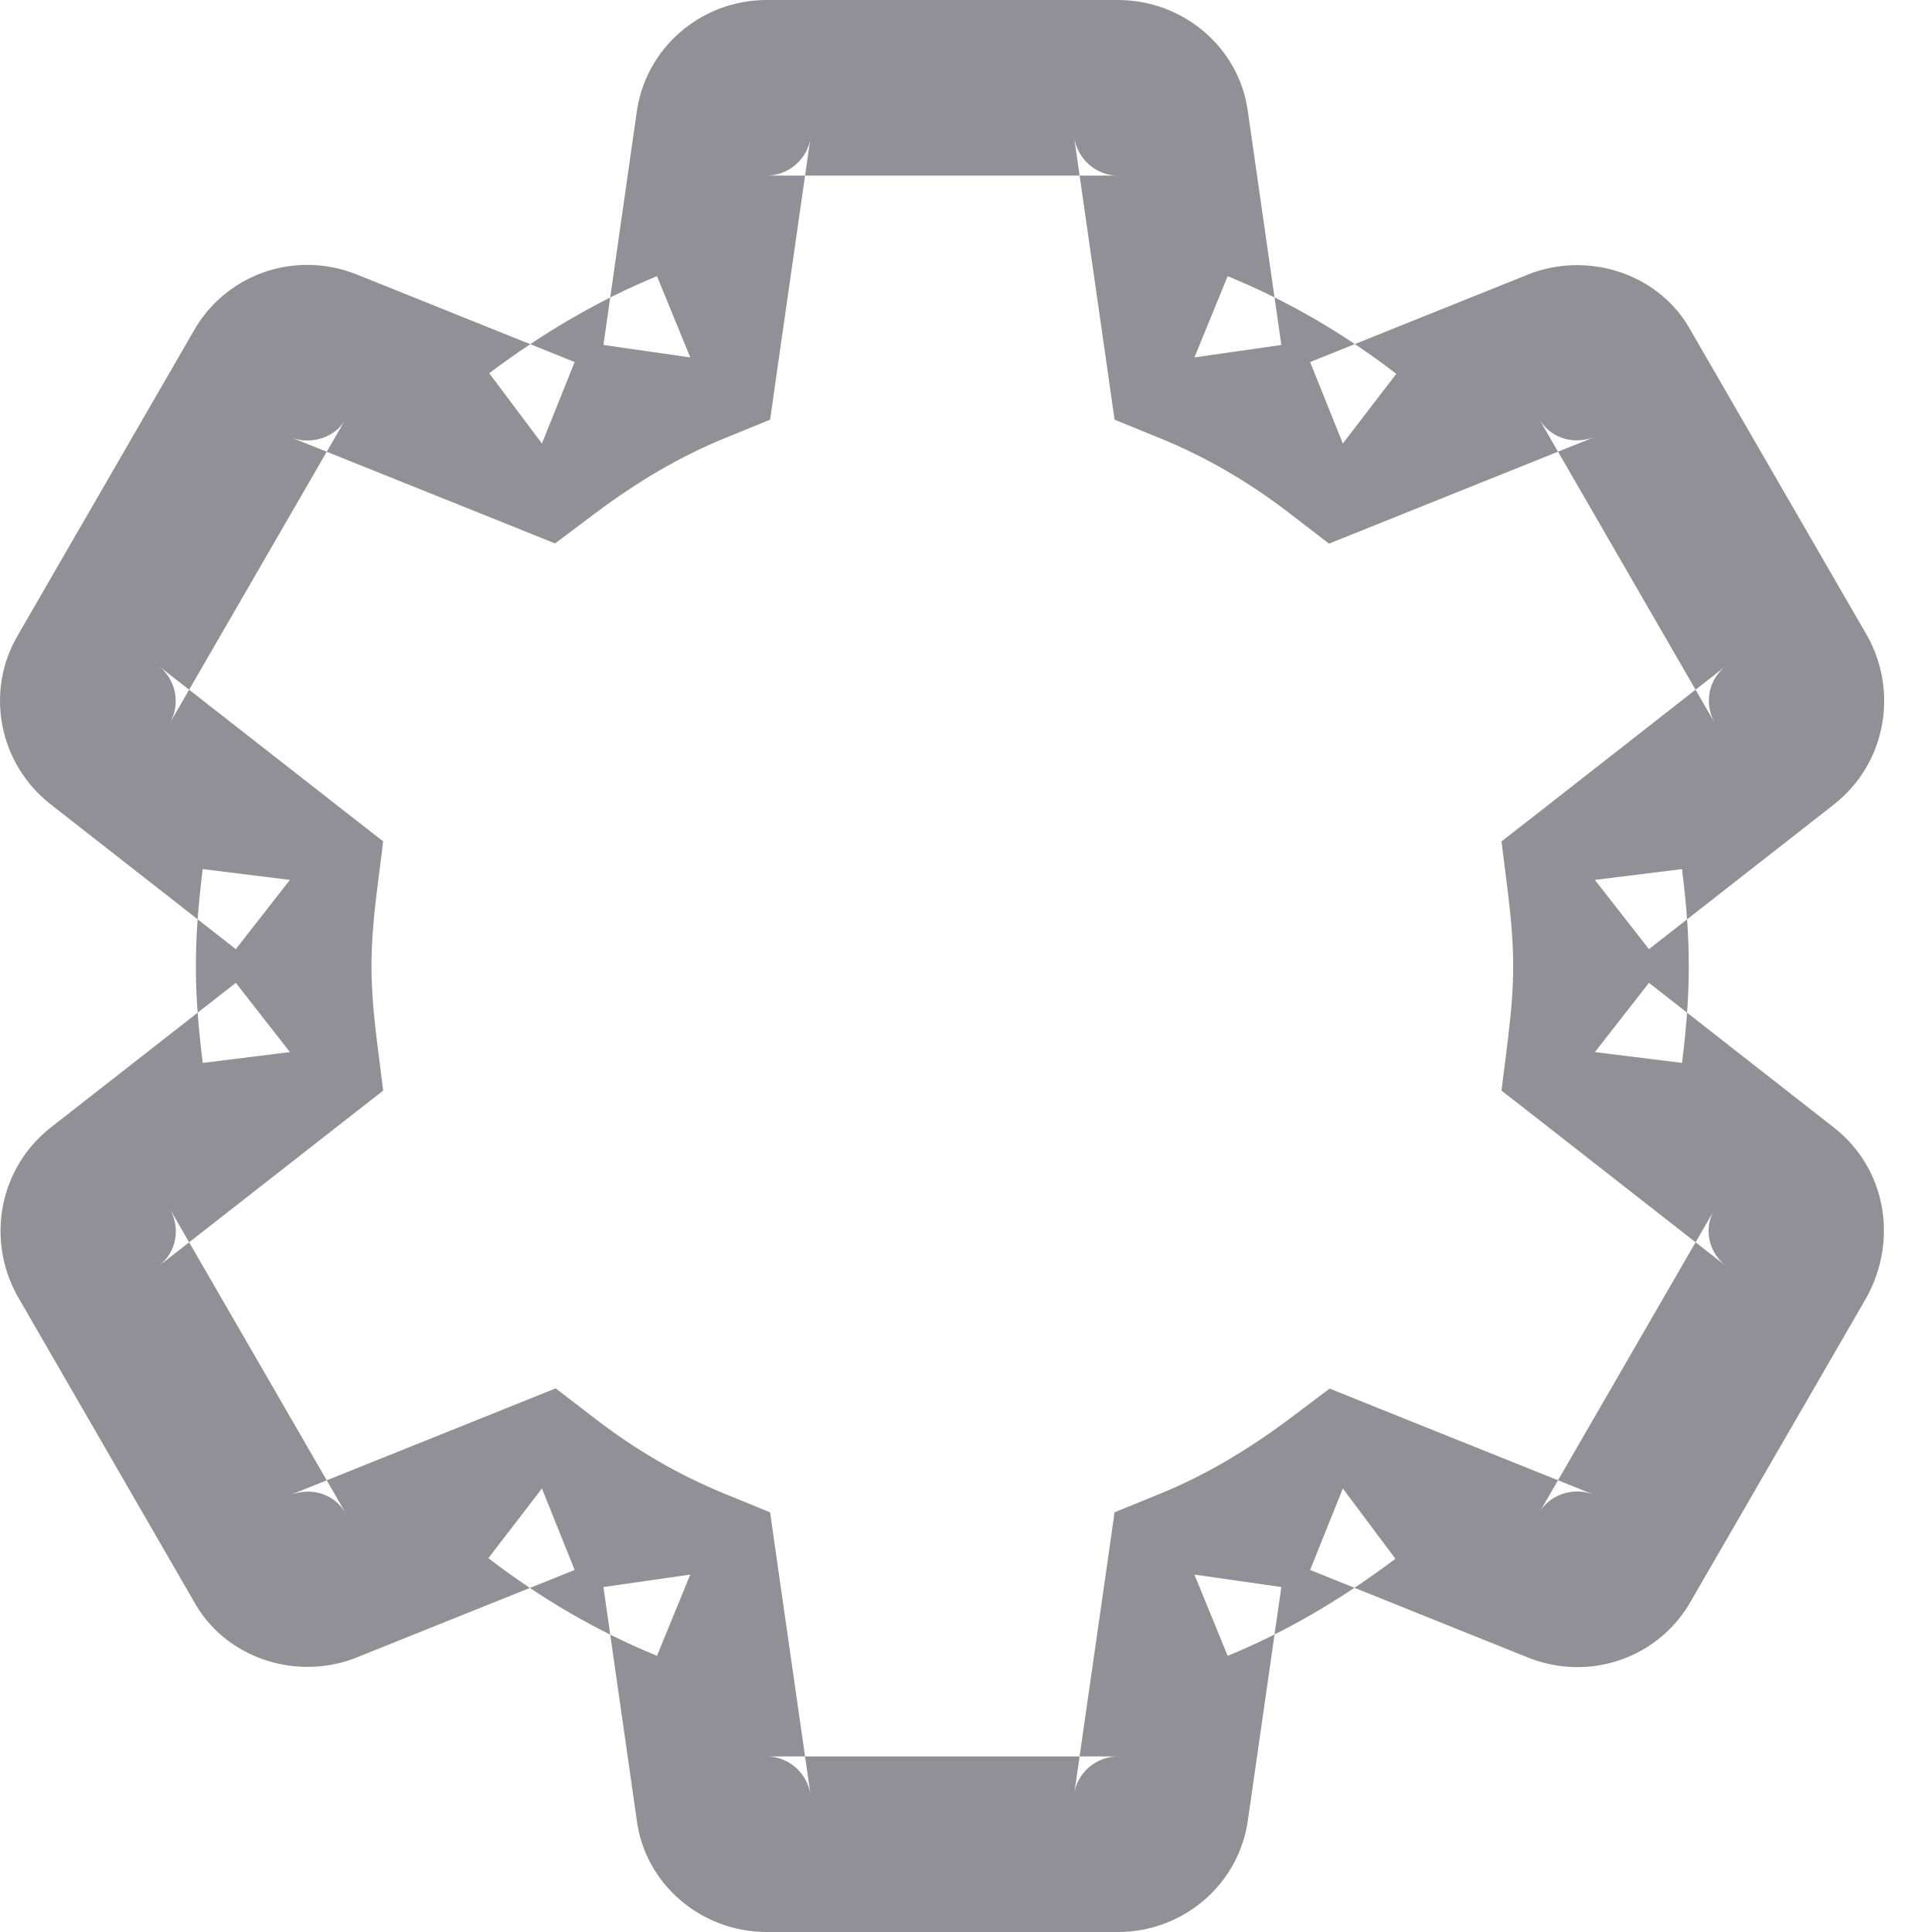
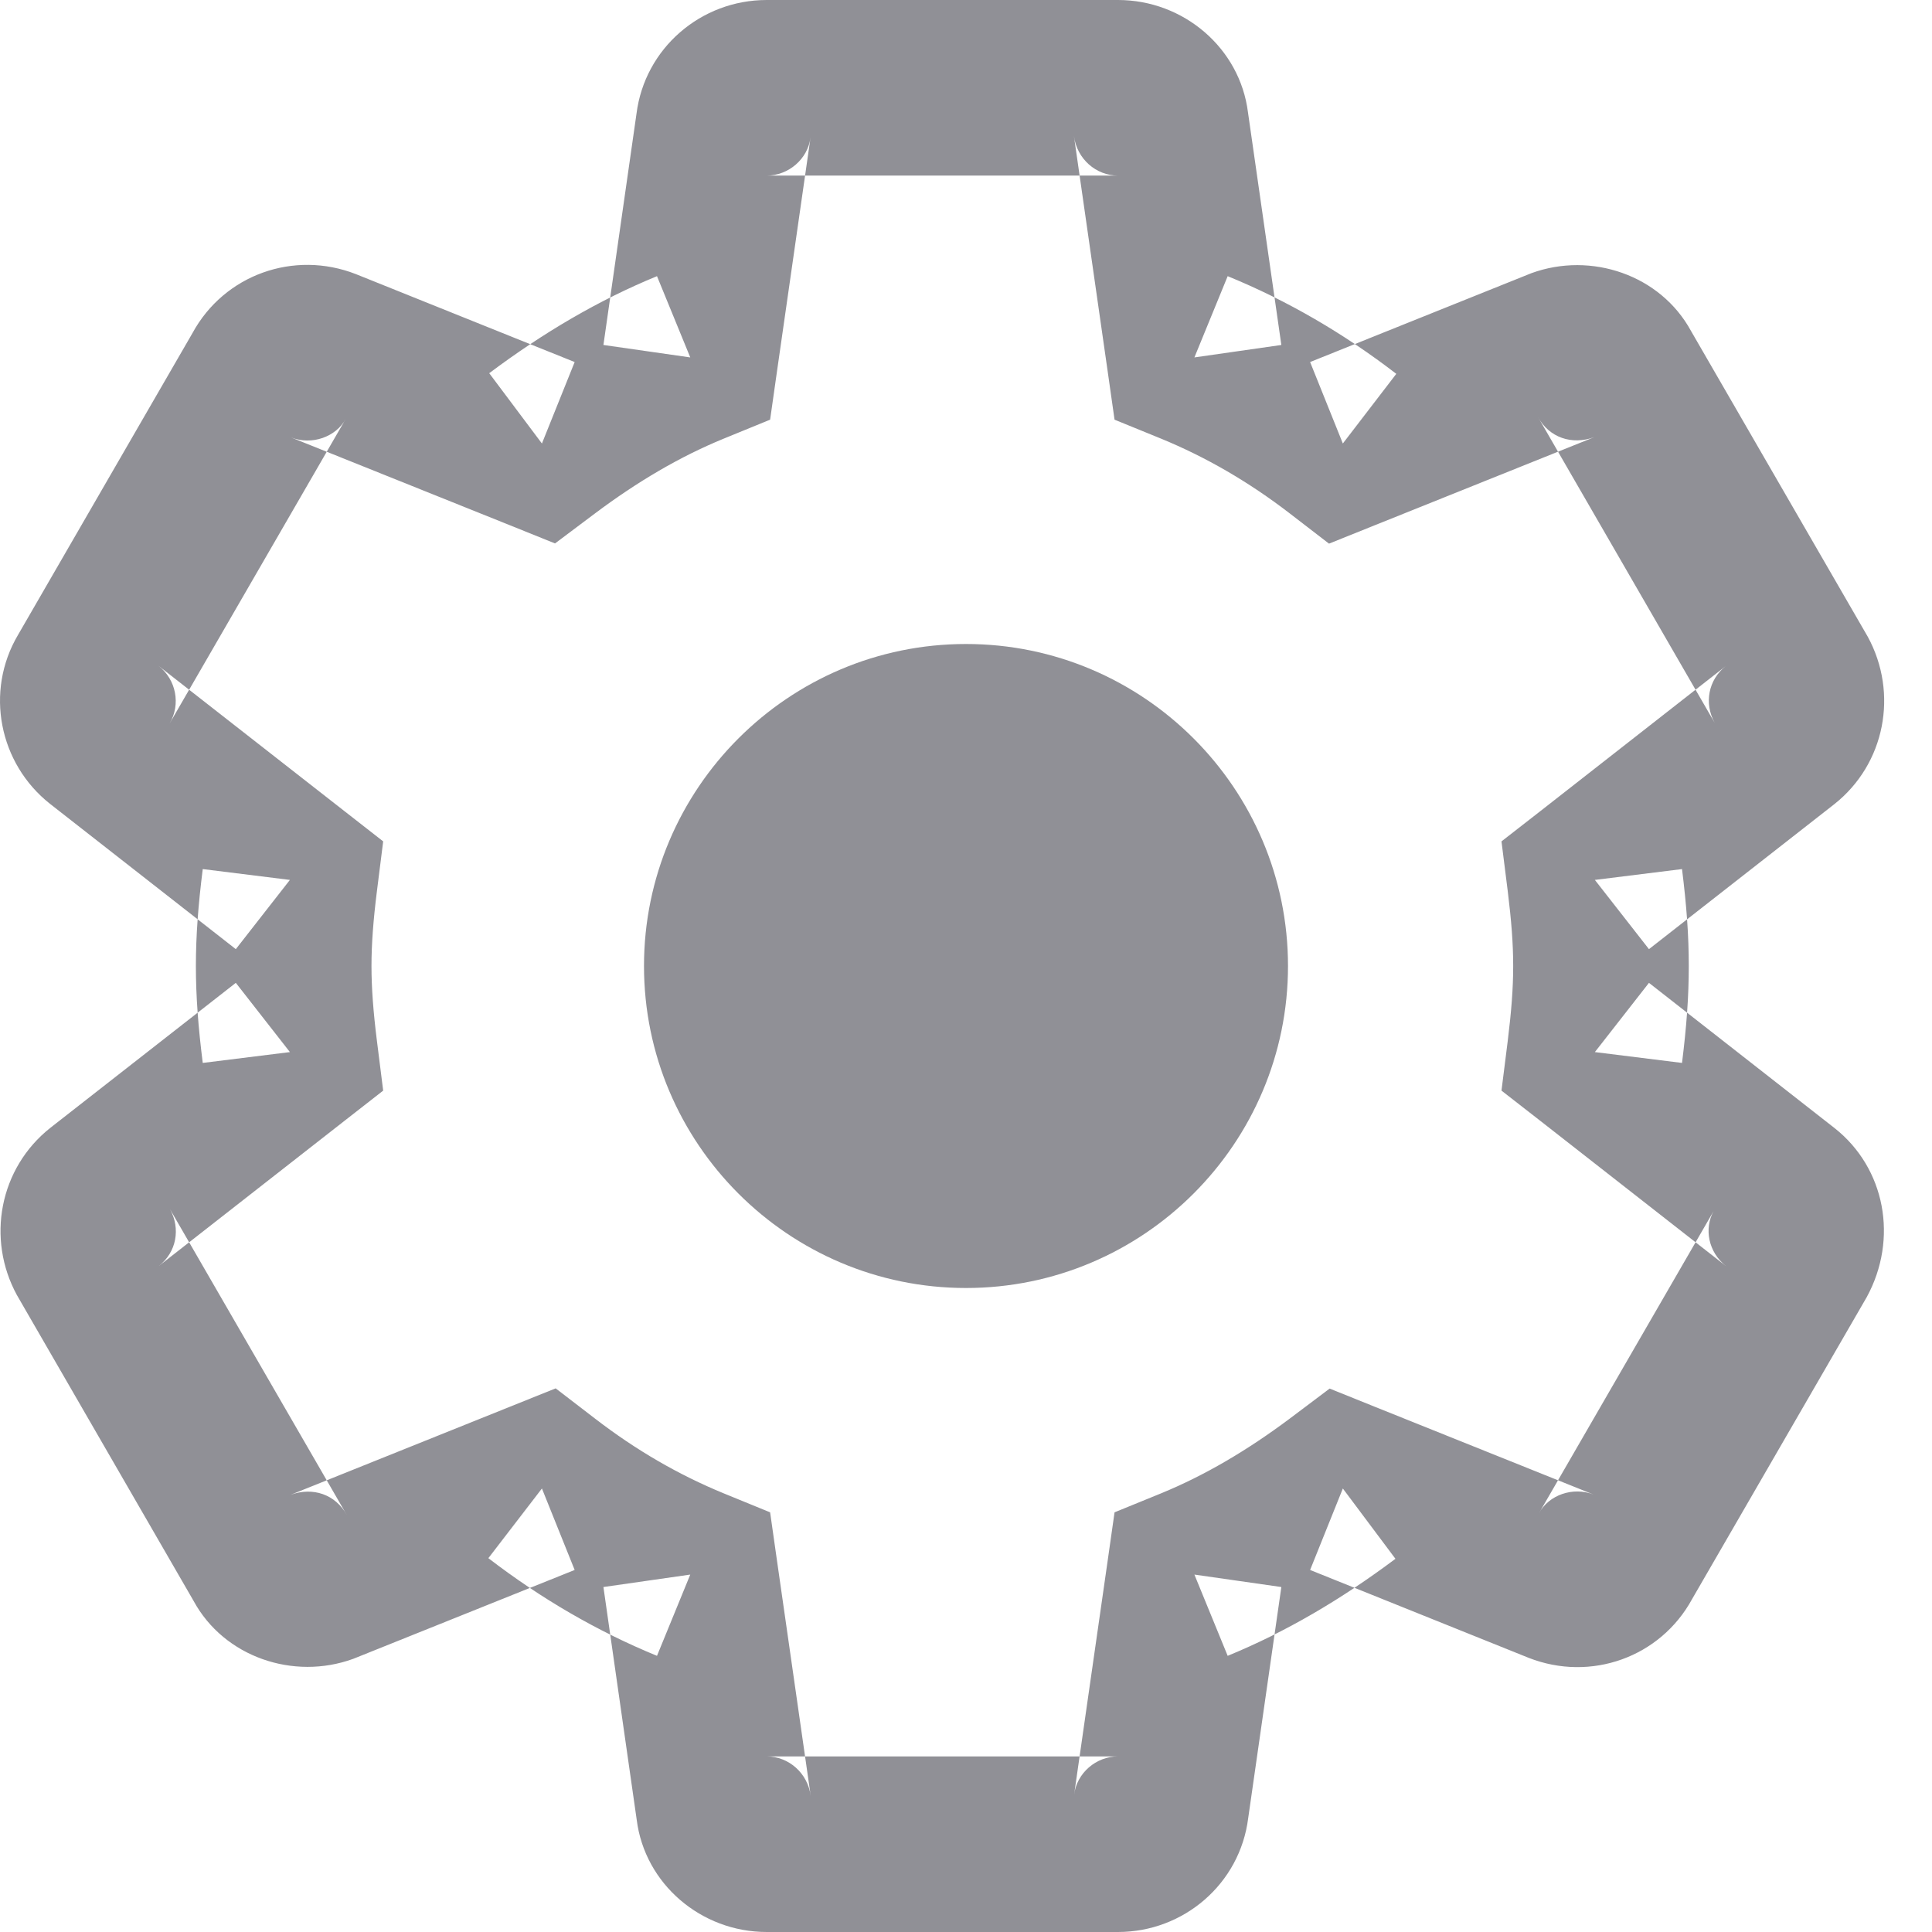
<svg xmlns="http://www.w3.org/2000/svg" width="18px" height="18px" viewBox="0 0 18 18" version="1.1">
  <defs />
  <g id="Welcome" stroke="none" stroke-width="1" fill="none" fill-rule="evenodd">
    <g id="1-Ads-on" transform="translate(-469, -129)">
      <g id="Group-86-Copy-2" transform="translate(200, 111)">
        <g id="Group-83-Copy-9" transform="translate(266, 15)">
          <polygon id="Shape" points="0 0 24 0 24 24 0 24" />
          <g id="Group-81" transform="translate(3, 3)" fill="#909096">
-             <path d="M9,12 C7.346,12 6,`10.654 6,9 C6,7.346 7.346,6 9,6 C10.654,6 12,7.346 12,9 C12,10.654 10.654,12 9,12 L9,12 Z" id="Shape-Copy-3" />
+             <path d="M9,12 C7.346,12 6,10.654 6,9 C6,7.346 7.346,6 9,6 C10.654,6 12,7.346 12,9 C12,10.654 10.654,12 9,12 L9,12 Z" id="Shape-Copy-3" />
            <path d="M15.671,9.903 C15.713,9.565 15.734,9.288 15.734,9 C15.734,8.712 15.713,8.435 15.671,8.097 L14.859,8.198 L15.363,8.843 L17.089,7.493 C17.565,7.117 17.688,6.458 17.402,5.933 L15.755,3.084 C15.471,2.562 14.825,2.342 14.268,2.545 L12.206,3.373 L12.511,4.132 L13.009,3.483 C12.519,3.106 11.997,2.802 11.438,2.573 L11.128,3.33 L11.938,3.214 L11.627,1.046 C11.552,0.449 11.028,0 10.416,0 L7.143,0 C6.531,0 6.007,0.449 5.93,1.06 L5.622,3.214 L6.431,3.33 L6.121,2.573 C5.58,2.795 5.065,3.097 4.558,3.477 L5.049,4.132 L5.354,3.373 L3.316,2.554 C2.739,2.328 2.09,2.559 1.794,3.102 L0.168,5.915 C-0.143,6.441 -0.01,7.114 0.467,7.49 L2.197,8.843 L2.701,8.198 L1.889,8.097 C1.847,8.43 1.825,8.717 1.825,9 C1.825,9.283 1.847,9.57 1.889,9.903 L2.701,9.802 L2.197,9.157 L0.47,10.507 C-0.006,10.883 -0.129,11.542 0.158,12.067 L1.804,14.916 C2.088,15.438 2.734,15.658 3.291,15.455 L5.354,14.627 L5.049,13.868 L4.55,14.517 C5.041,14.894 5.563,15.198 6.121,15.427 L6.431,14.67 L5.622,14.786 L5.932,16.954 C6.007,17.551 6.531,18 7.143,18 L10.416,18 C11.028,18 11.552,17.551 11.629,16.94 L11.938,14.786 L11.128,14.67 L11.438,15.427 C11.979,15.205 12.494,14.903 13.001,14.523 L12.511,13.868 L12.206,14.627 L14.243,15.446 C14.821,15.672 15.469,15.441 15.765,14.898 L17.392,12.085 C17.688,11.542 17.565,10.883 17.092,10.51 L15.363,9.157 L14.859,9.802 L15.671,9.903 L15.671,9.903 L15.671,9.903 Z M14.047,9.7 L13.989,10.161 L14.355,10.446 L16.081,11.796 C15.916,11.666 15.875,11.448 15.965,11.284 L14.339,14.097 C14.43,13.929 14.654,13.849 14.846,13.924 L12.815,13.109 L12.388,12.937 L12.02,13.214 C11.618,13.515 11.222,13.747 10.818,13.913 L10.384,14.09 L10.318,14.554 L10.007,16.722 C10.032,16.518 10.213,16.364 10.416,16.364 L7.143,16.364 C7.346,16.364 7.527,16.518 7.554,16.737 L7.241,14.554 L7.175,14.09 L6.742,13.913 C6.321,13.74 5.925,13.51 5.548,13.22 L5.177,12.935 L4.744,13.109 L2.707,13.927 C2.915,13.851 3.126,13.923 3.231,14.115 L1.584,11.266 C1.684,11.448 1.644,11.666 1.481,11.794 L3.205,10.446 L3.57,10.161 L3.512,9.7 C3.478,9.429 3.461,9.206 3.461,9 C3.461,8.794 3.478,8.571 3.512,8.3 L3.57,7.839 L3.205,7.554 L1.478,6.204 C1.641,6.332 1.686,6.562 1.58,6.741 L3.221,3.903 C3.13,4.071 2.905,4.151 2.713,4.076 L4.744,4.891 L5.171,5.063 L5.54,4.786 C5.941,4.485 6.337,4.253 6.742,4.087 L7.175,3.91 L7.241,3.446 L7.552,1.278 C7.527,1.482 7.346,1.636 7.143,1.636 L10.416,1.636 C10.213,1.636 10.032,1.482 10.005,1.263 L10.318,3.446 L10.384,3.91 L10.818,4.087 C11.239,4.26 11.634,4.49 12.012,4.78 L12.382,5.065 L12.815,4.891 L14.853,4.073 C14.645,4.149 14.433,4.077 14.329,3.885 L15.975,6.734 C15.875,6.552 15.916,6.334 16.078,6.206 L14.355,7.554 L13.989,7.839 L14.047,8.3 C14.081,8.576 14.098,8.789 14.098,9 C14.098,9.211 14.081,9.424 14.047,9.7 L14.047,9.7 L14.047,9.7 Z" id="Shape-Copy-2" />
          </g>
        </g>
      </g>
    </g>
  </g>
</svg>
